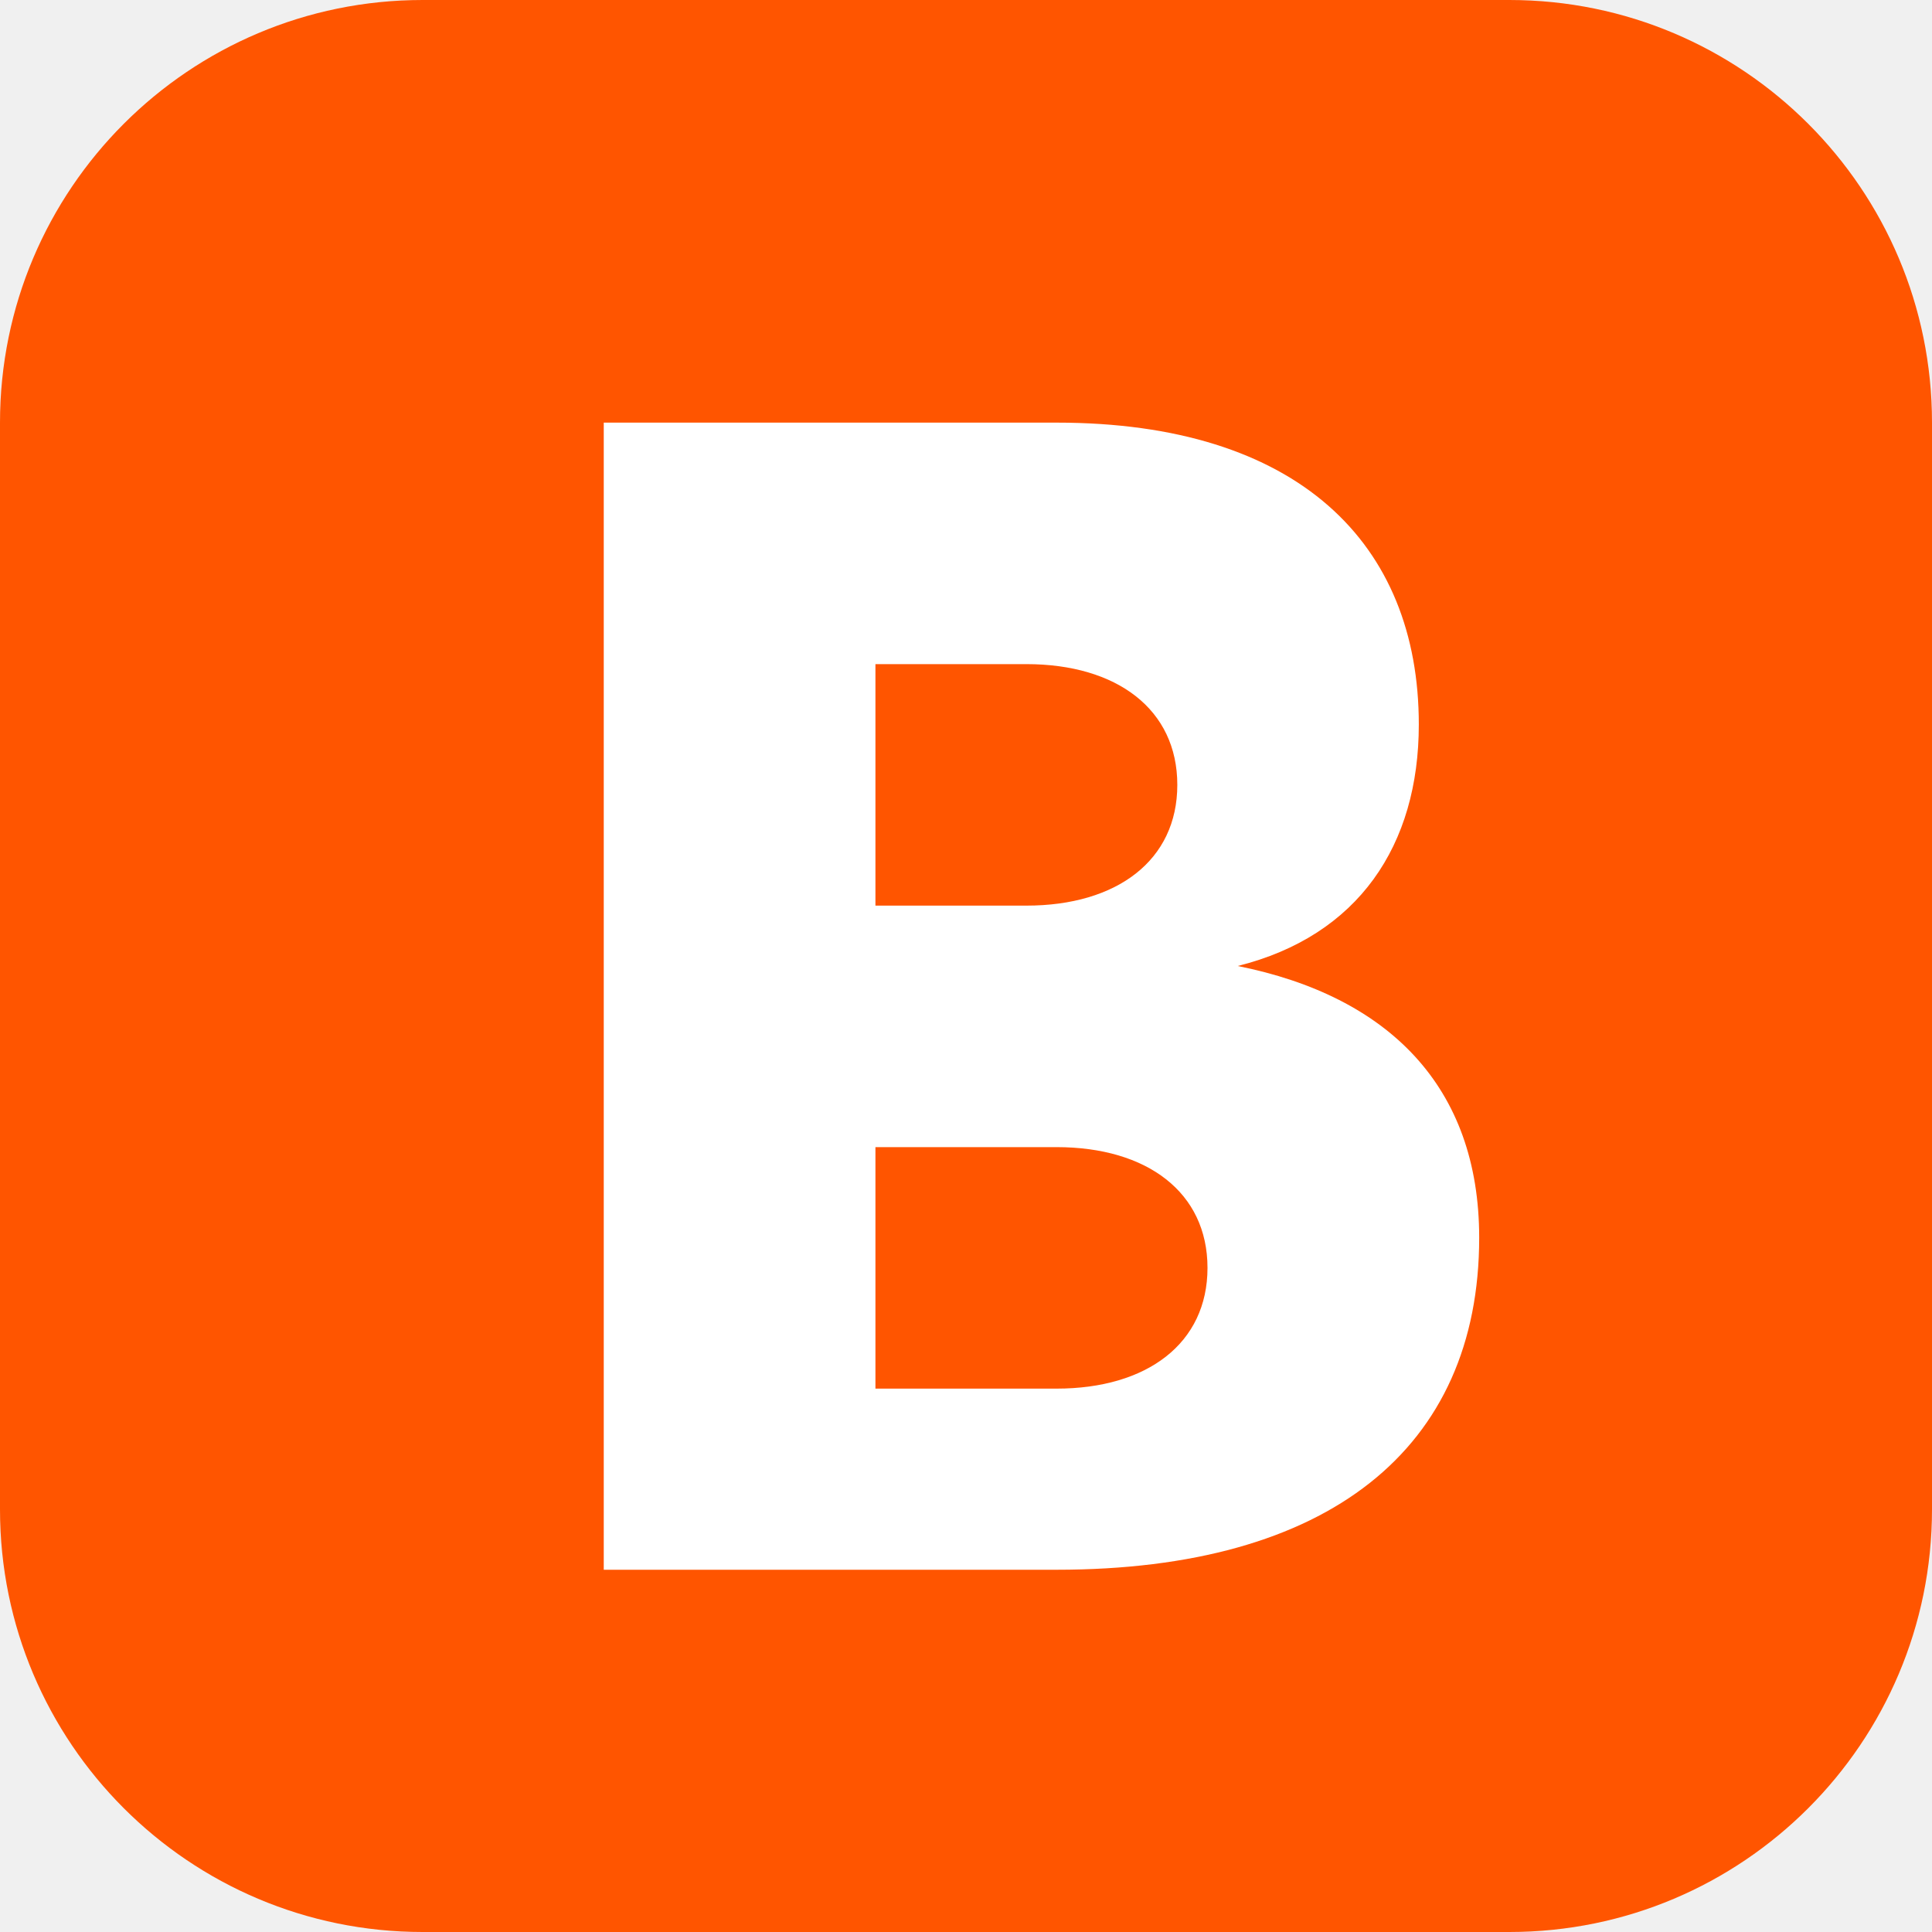
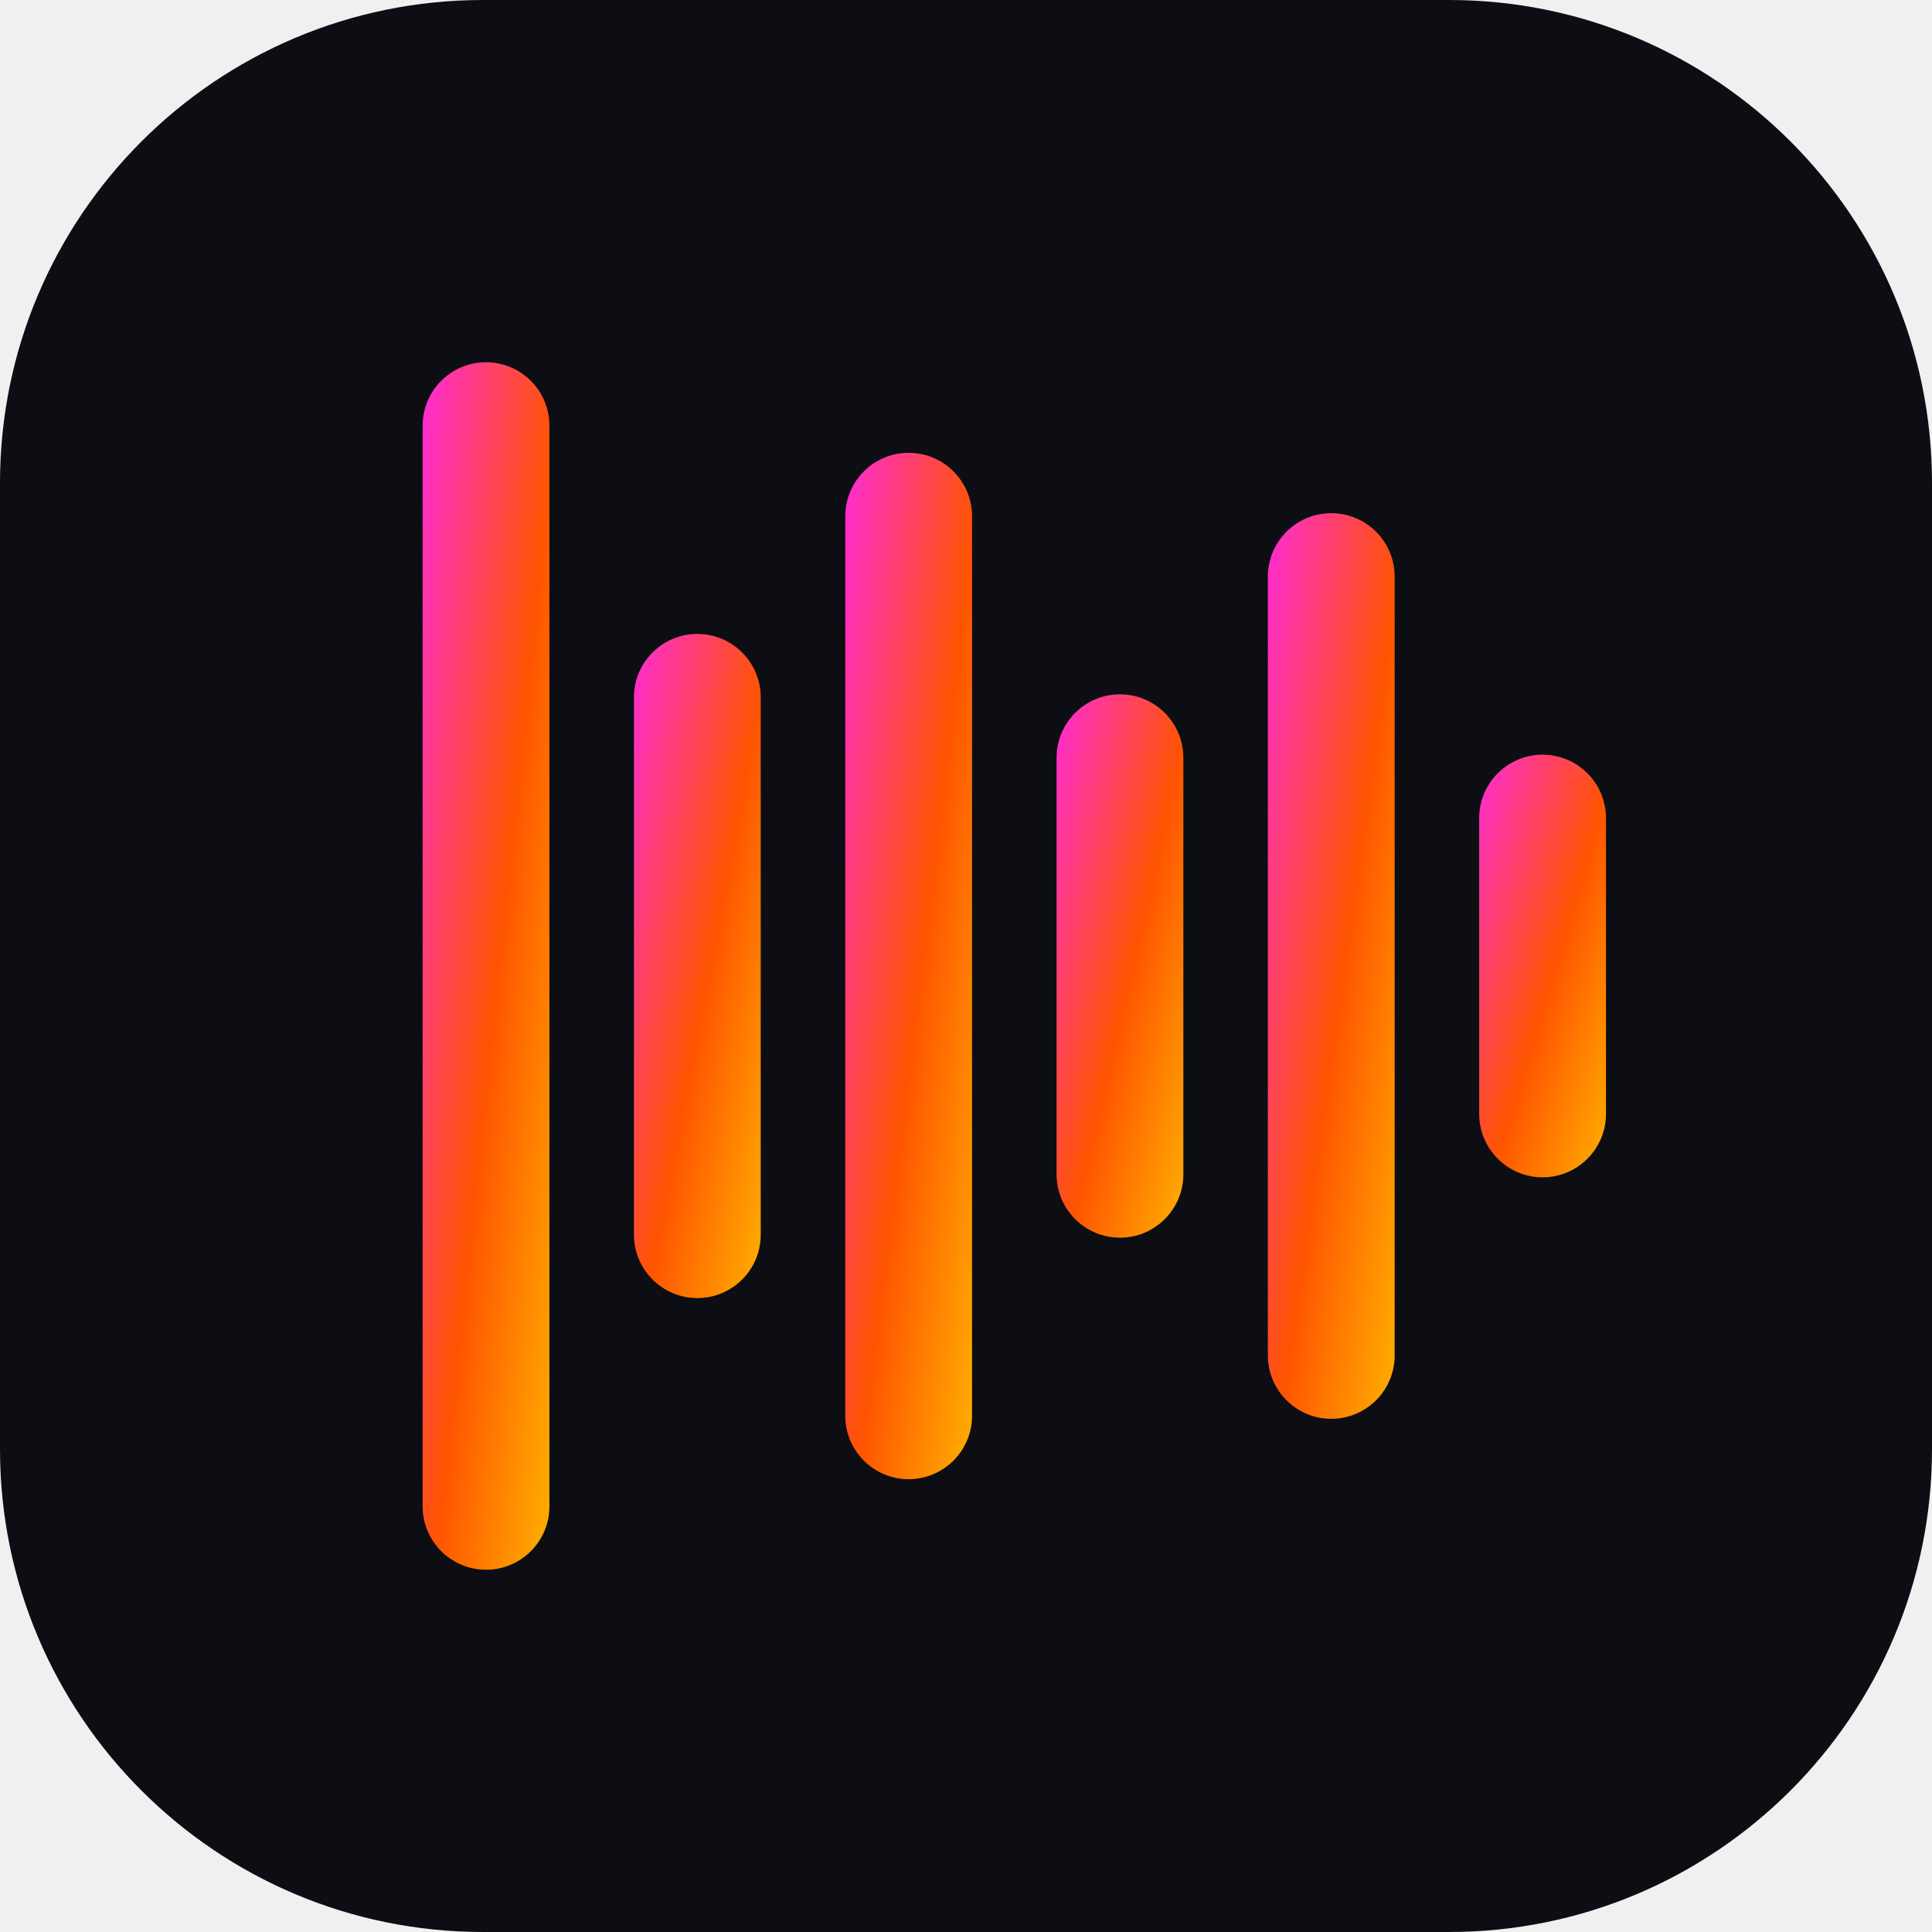
<svg xmlns="http://www.w3.org/2000/svg" viewBox="0 0 64 64">
-   <rect width="64" height="64" rx="14" fill="#ff5500" />
-   <path d="M20 14h15c8 0 12 4 12 10 0 4-2 7-6 8 5 1 8 4 8 9 0 7-5 11-14 11H20z M29 22v8h5c3 0 5-1.500 5-4s-2-4-5-4z M29 38v8h6c3 0 5-1.500 5-4s-2-4-5-4z" fill="#fff" fill-rule="evenodd" />
+   <defs>
+     <linearGradient id="g" x1="0" y1="0" x2="1" y2="1">
+       <stop offset="0" stop-color="#ff2bd6" />
+       <stop offset=".55" stop-color="#ff5500" />
+       <stop offset="1" stop-color="#ffb000" />
+     </linearGradient>
+     <linearGradient id="c" x1="0" y1="0" x2="1" y2="1">
+       <stop offset="0" stop-color="#00e5ff" />
+       <stop offset="1" stop-color="#7a5cff" />
+     </linearGradient>
+   </defs>
+   <rect width="64" height="64" rx="16" fill="#0d0d14" />
+   <rect x="14" y="12.0" width="4.2" height="40" rx="2.1" fill="url(#g)" />
+   <rect x="21" y="21.0" width="4.2" height="22" rx="2.1" fill="url(#g)" />
+   <rect x="28" y="15.0" width="4.2" height="34" rx="2.1" fill="url(#g)" />
+   <rect x="35" y="23.0" width="4.2" height="18" rx="2.1" fill="url(#g)" />
+   <rect x="42" y="17.0" width="4.2" height="30" rx="2.1" fill="url(#g)" />
+   <rect x="49" y="25.0" width="4.2" height="14" rx="2.1" fill="url(#g)" />
</svg>
